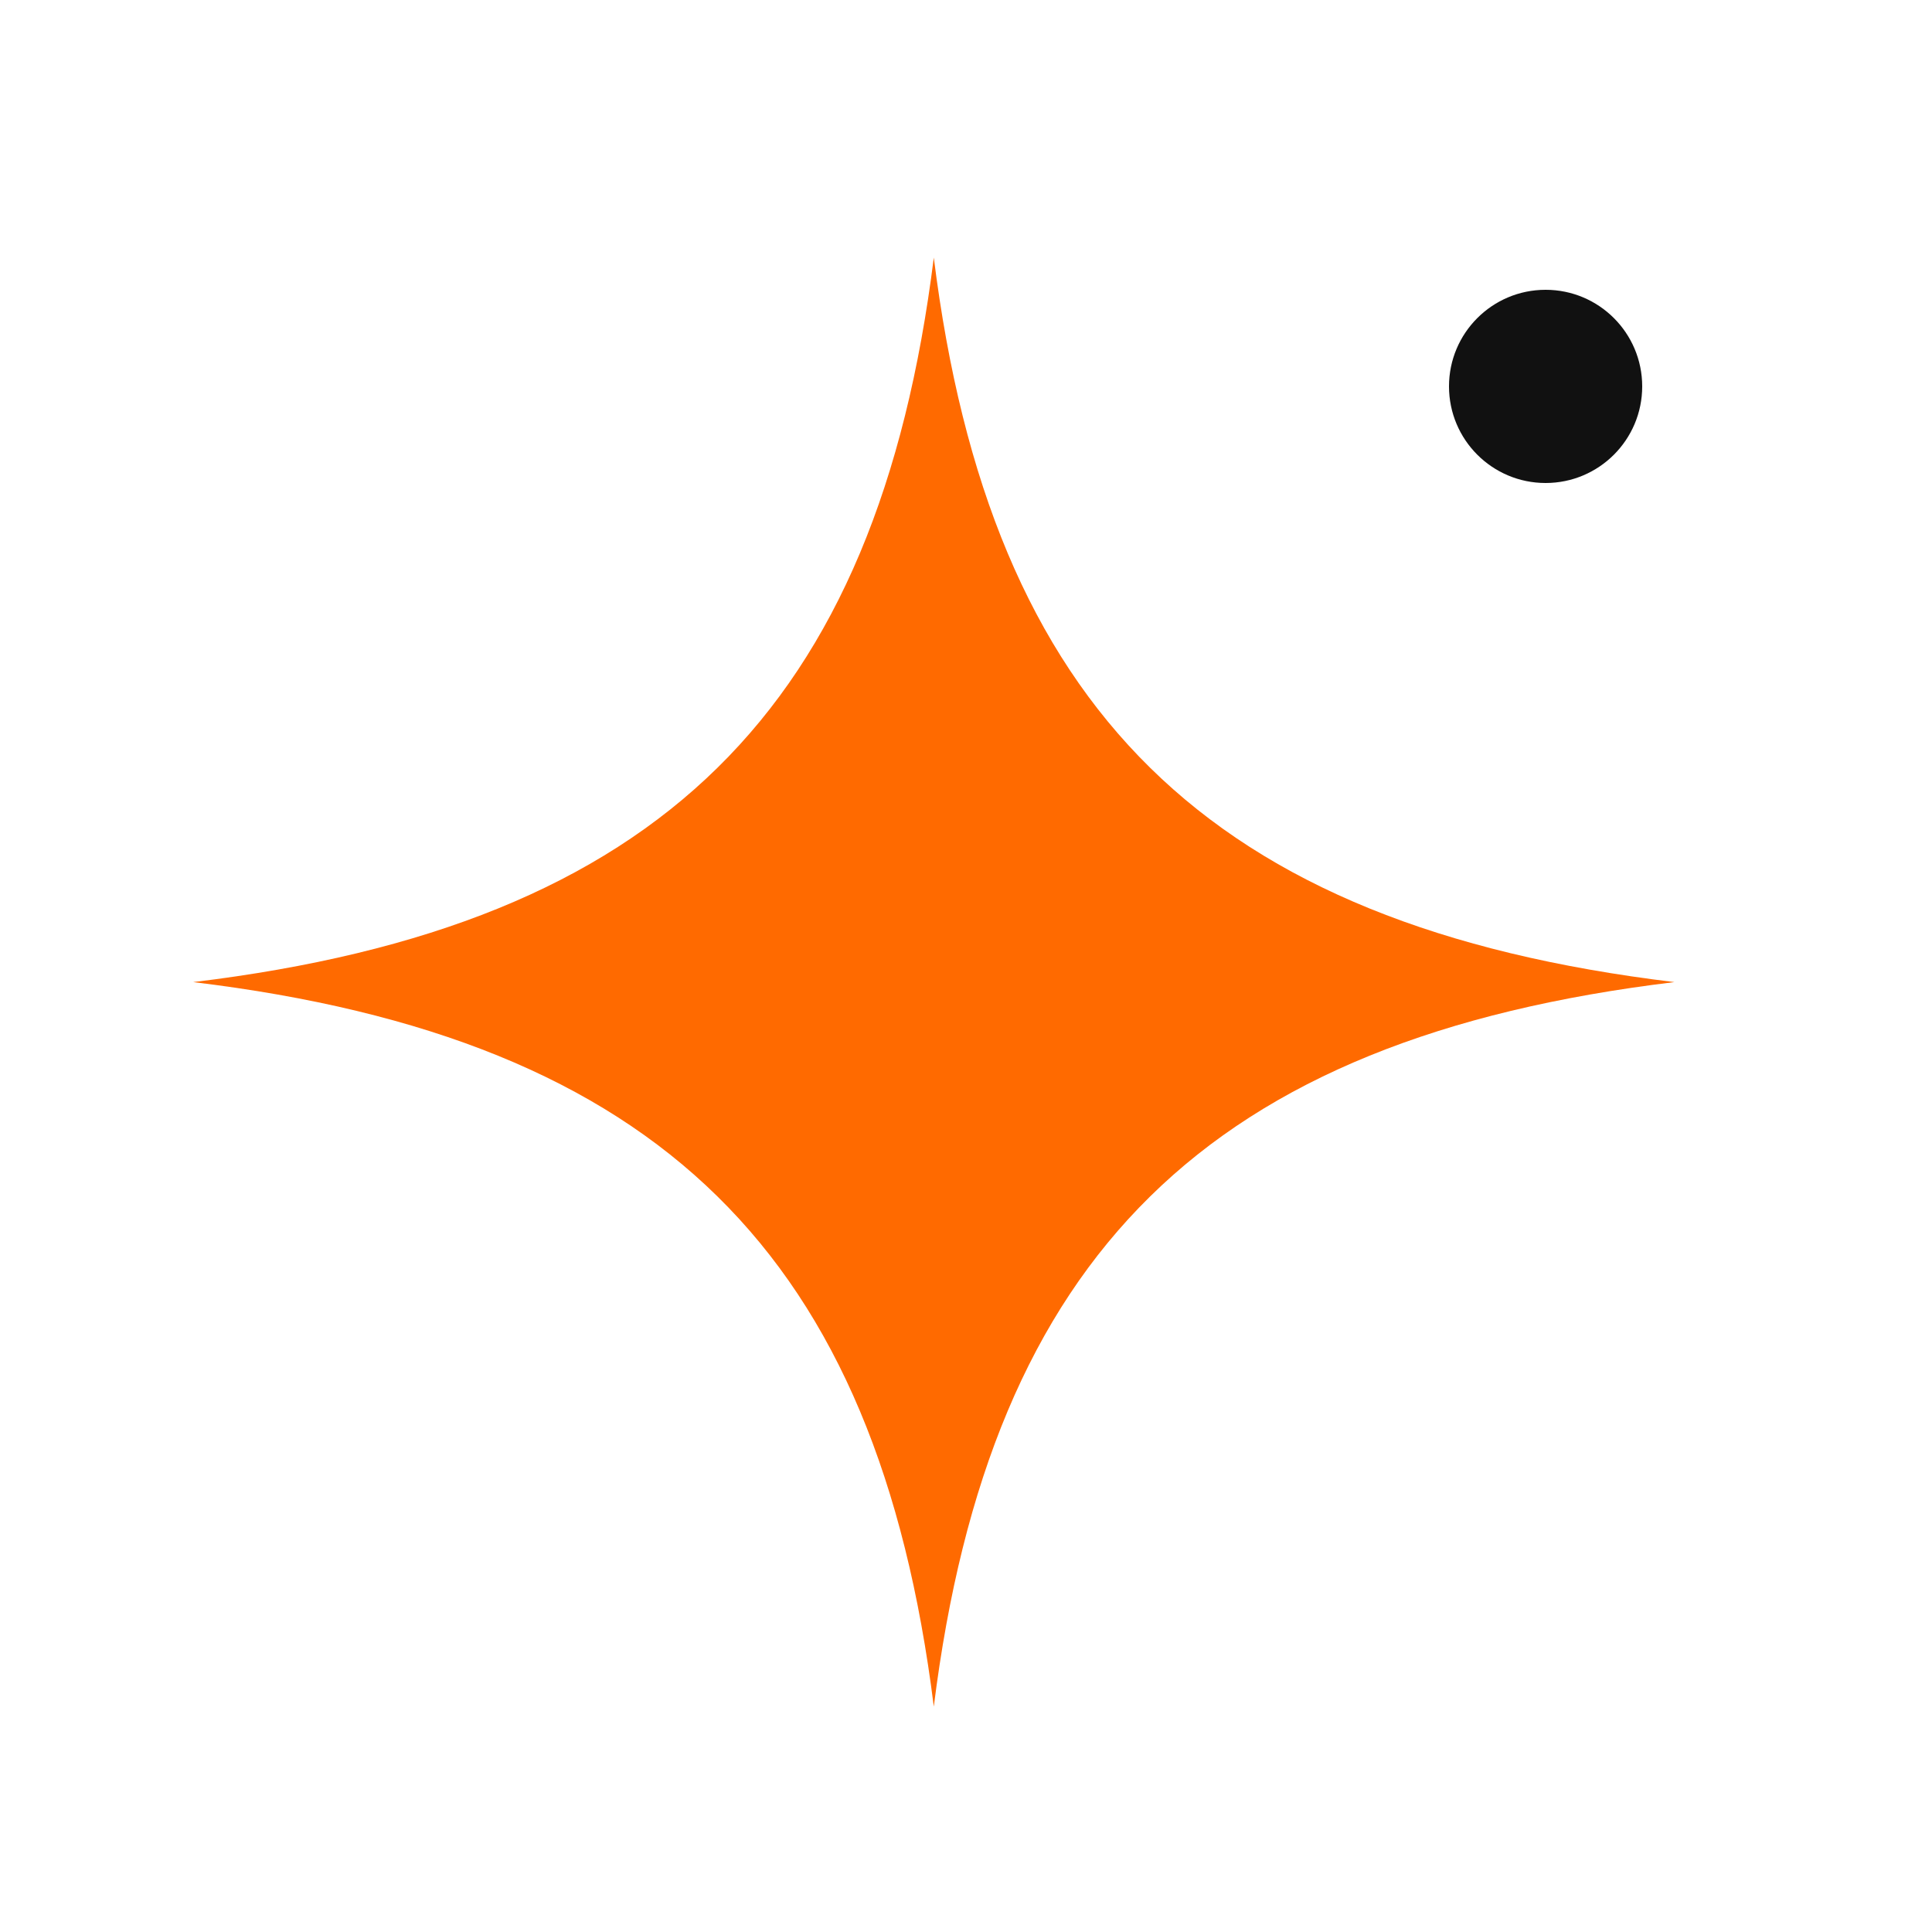
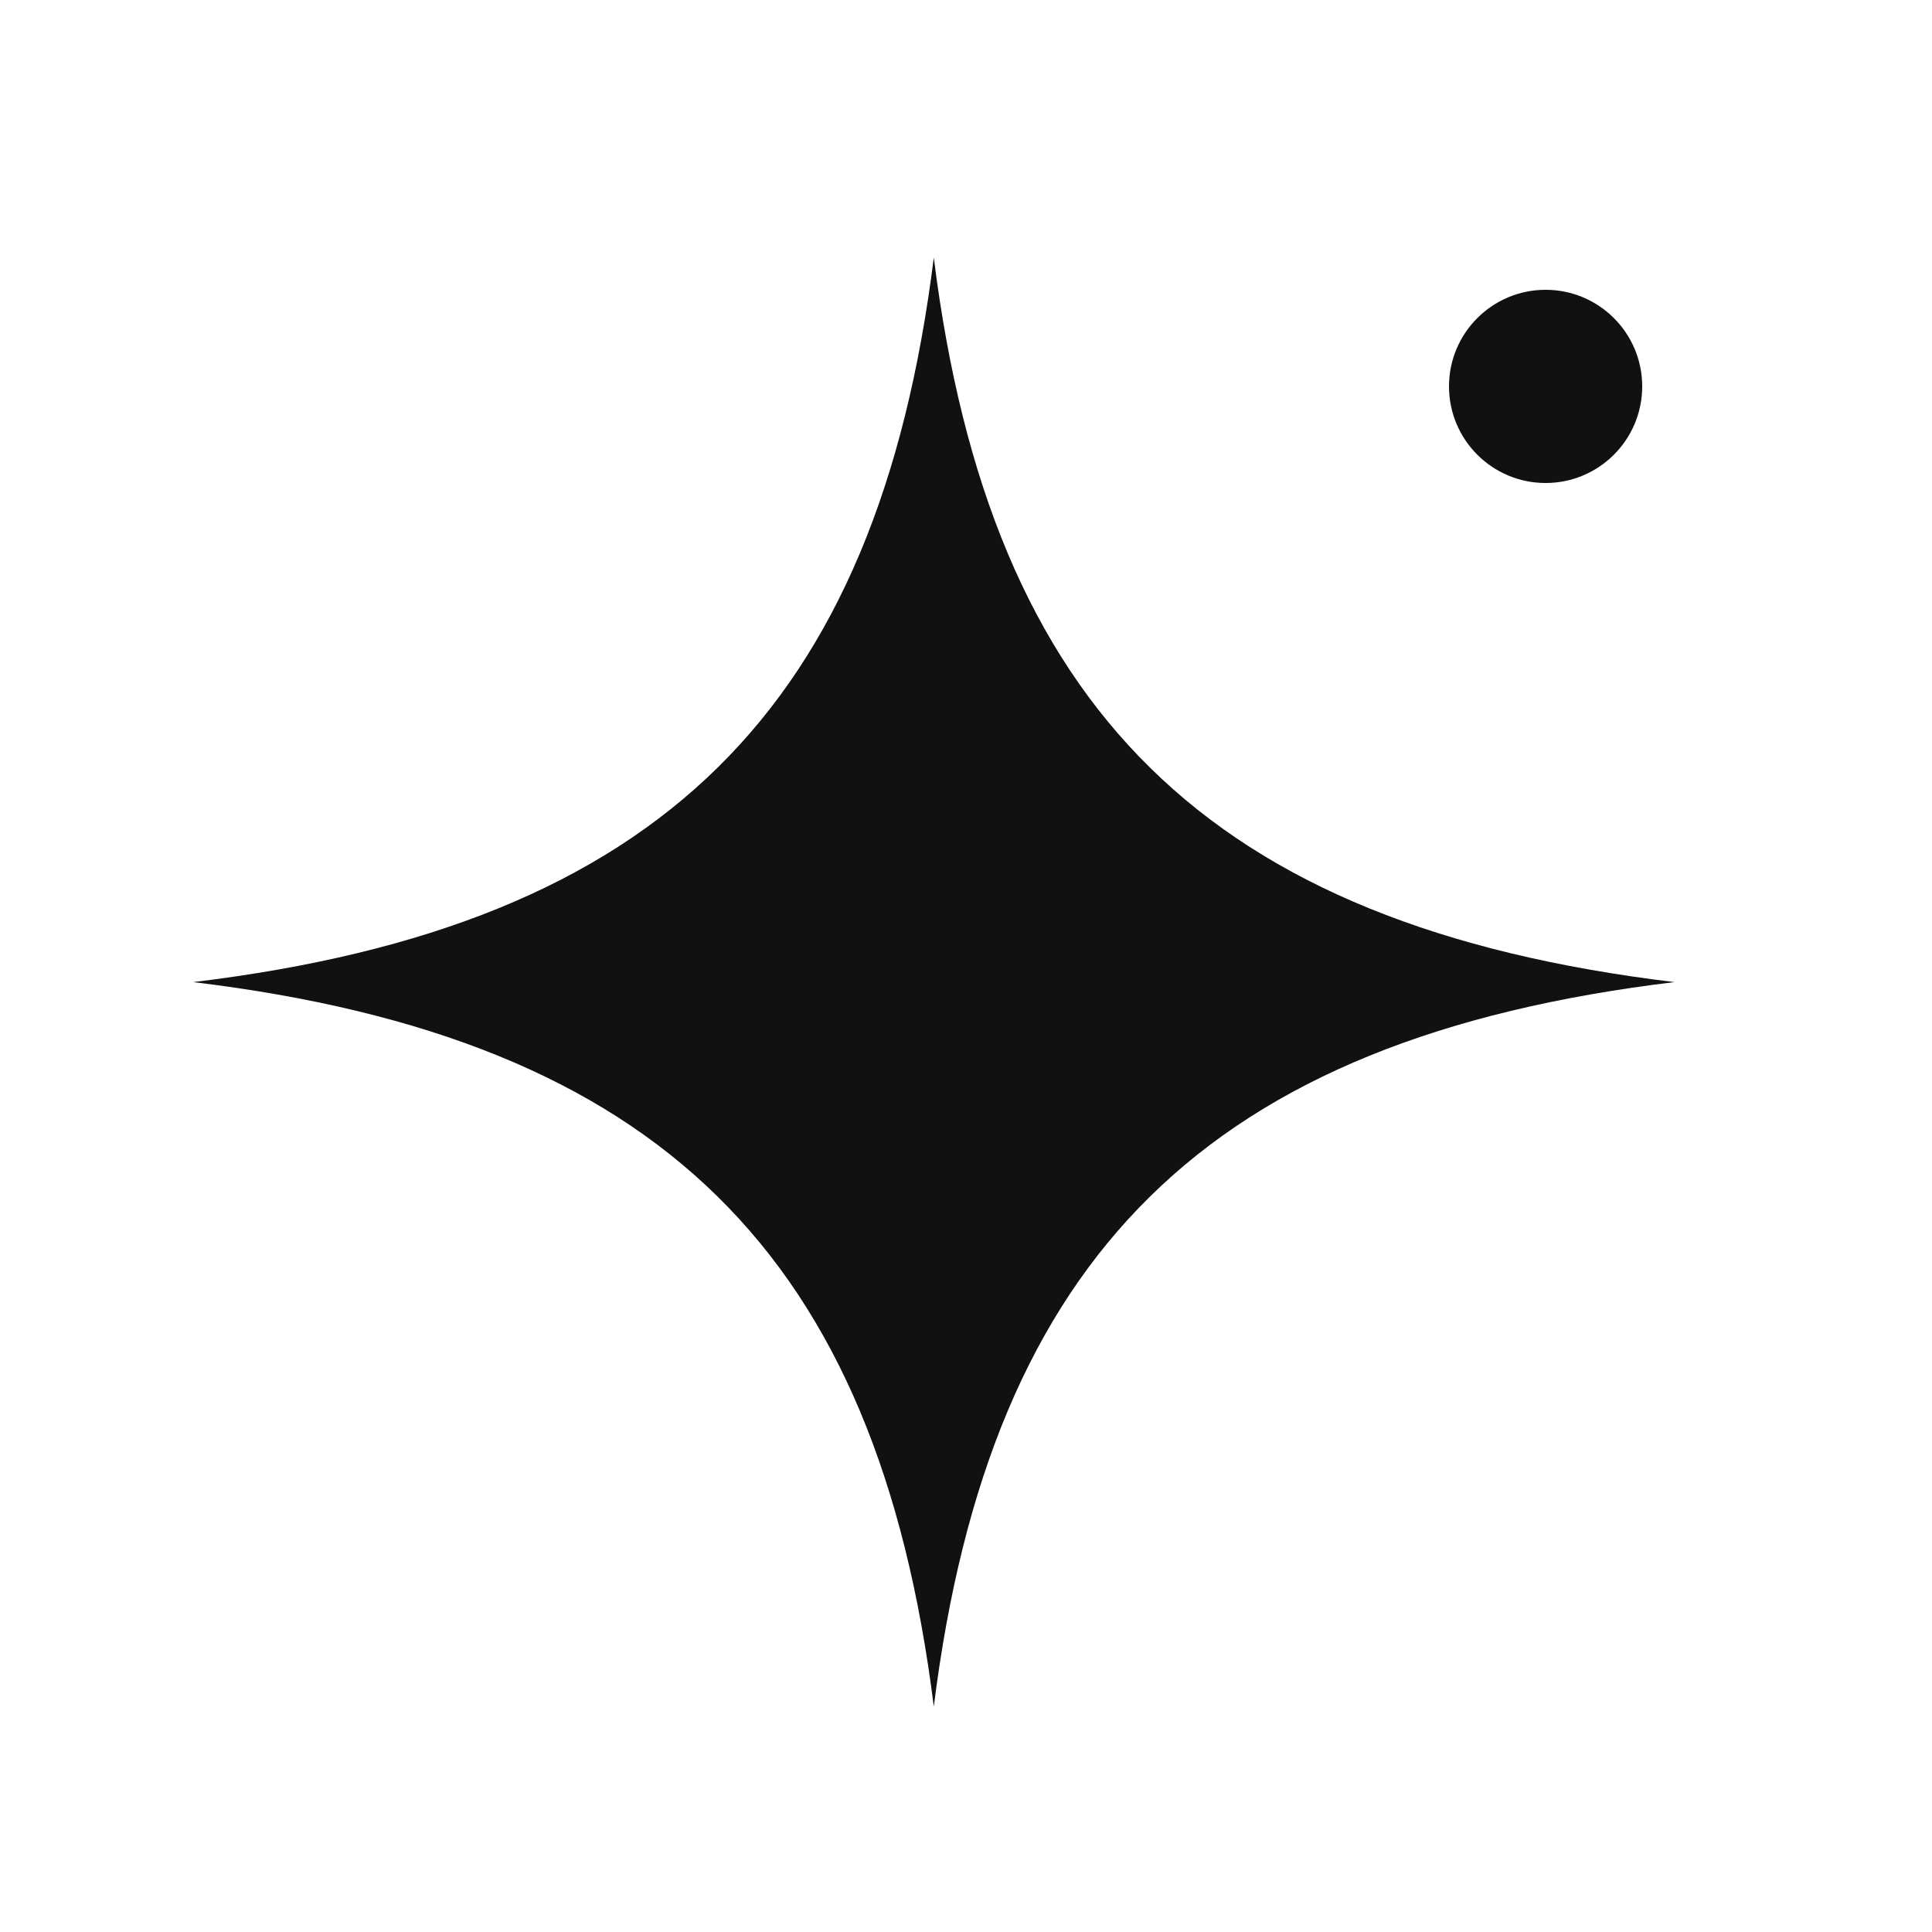
<svg xmlns="http://www.w3.org/2000/svg" viewBox="0 0 120 120">
-   <g fill="#FF6A00">
+   <g fill="#111111">
    <path d="M58 16 C61.5 44 75 57.5 104 61 C75 64.5 61.5 78 58 106 C54.5 78 41 64.5 12 61 C41 57.5 54.5 44 58 16Z" />
  </g>
  <g fill="#111111">
    <circle cx="96" cy="24" r="6" />
  </g>
</svg>
